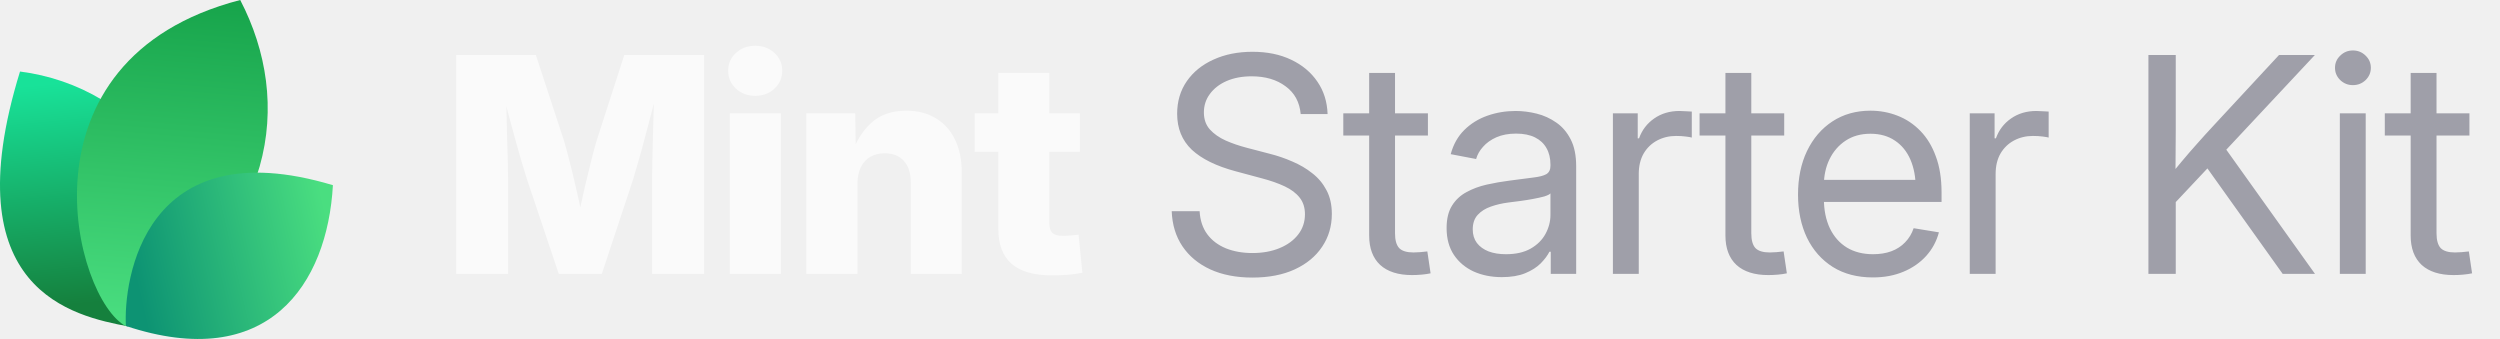
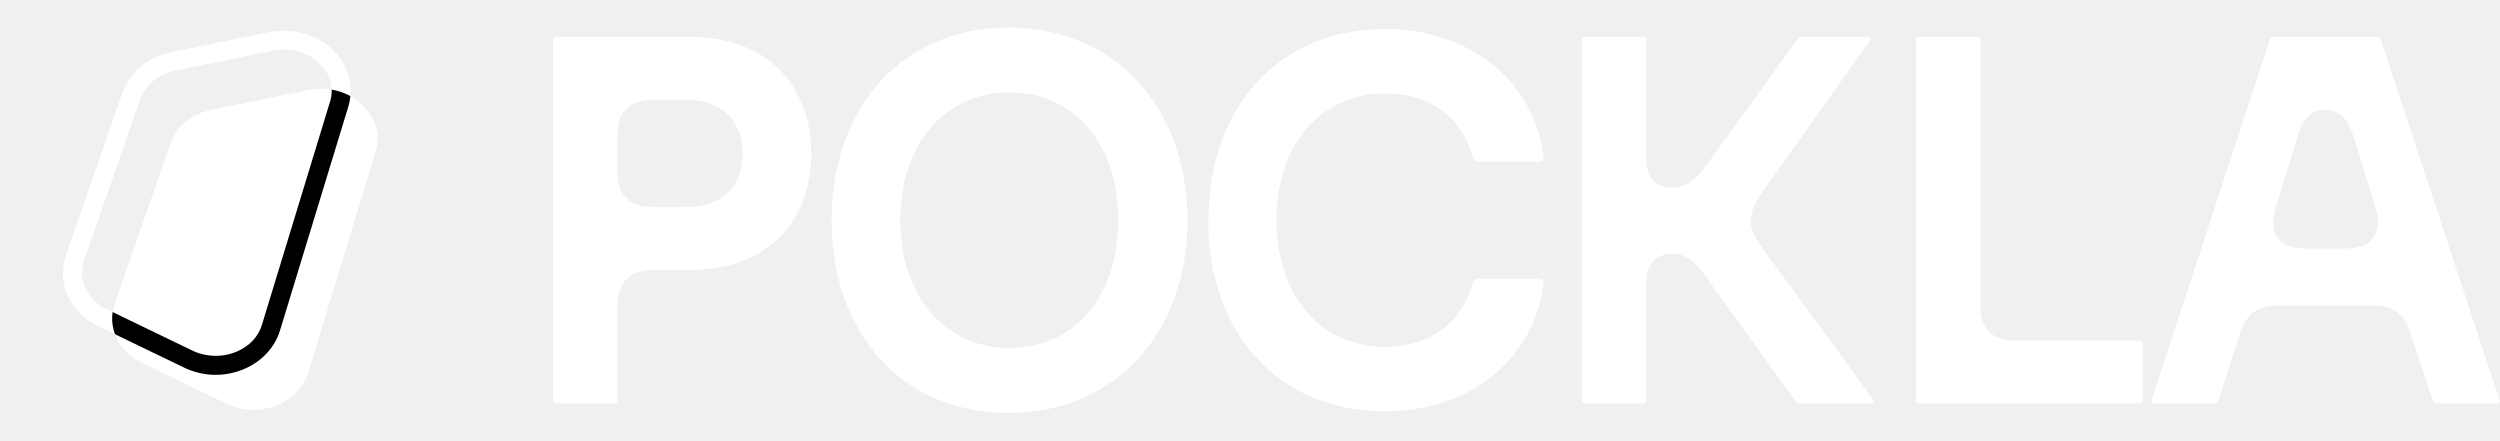
- <svg xmlns="http://www.w3.org/2000/svg" width="177" height="24" viewBox="0 0 177 24" fill="none">
-   <path d="M9.061 23.108C5.268 22.377 -3.391 20.627 1.417 5.064C9.634 6.099 16.973 14.064 9.061 23.108Z" fill="url(#paint0_linear_17557_2145)" />
-   <path d="M8.919 23.094C5.276 21.222 0.784 4.209 17.007 0C20.757 7.193 19.621 16.545 8.919 23.094Z" fill="url(#paint1_linear_17557_2145)" />
-   <path d="M8.914 23.079C8.735 19.882 10.159 9.085 23.57 13.111C23.181 20.123 18.984 26.418 8.914 23.079Z" fill="url(#paint2_linear_17557_2145)" />
-   <path d="M32.301 19.392V3.894H37.938L39.925 9.948C40.036 10.315 40.164 10.787 40.31 11.362C40.462 11.938 40.611 12.552 40.757 13.204C40.91 13.855 41.048 14.483 41.173 15.086C41.305 15.682 41.412 16.192 41.495 16.615H40.695C40.771 16.192 40.871 15.682 40.996 15.086C41.128 14.49 41.267 13.866 41.412 13.214C41.565 12.562 41.714 11.948 41.86 11.373C42.005 10.79 42.133 10.315 42.244 9.948L44.2 3.894H49.848V19.392H46.166V12.704C46.166 12.357 46.173 11.917 46.187 11.383C46.2 10.849 46.214 10.27 46.228 9.646C46.249 9.022 46.266 8.391 46.28 7.753C46.301 7.115 46.311 6.519 46.311 5.964H46.623C46.485 6.561 46.332 7.181 46.166 7.826C45.999 8.471 45.833 9.102 45.666 9.719C45.507 10.336 45.351 10.901 45.198 11.414C45.053 11.928 44.928 12.357 44.824 12.704L42.608 19.392H39.561L37.314 12.704C37.203 12.357 37.072 11.928 36.919 11.414C36.773 10.901 36.614 10.34 36.441 9.729C36.274 9.112 36.104 8.481 35.931 7.836C35.764 7.192 35.608 6.567 35.463 5.964H35.827C35.834 6.512 35.844 7.105 35.858 7.743C35.872 8.374 35.886 9.005 35.9 9.636C35.92 10.26 35.938 10.839 35.952 11.373C35.965 11.907 35.972 12.351 35.972 12.704V19.392H32.301ZM51.668 19.392V8.024H55.288V19.392H51.668ZM53.468 6.786C52.927 6.786 52.473 6.616 52.105 6.276C51.738 5.93 51.554 5.507 51.554 5.007C51.554 4.508 51.738 4.088 52.105 3.749C52.473 3.409 52.927 3.239 53.468 3.239C54.009 3.239 54.463 3.409 54.83 3.749C55.198 4.082 55.382 4.501 55.382 5.007C55.382 5.507 55.198 5.93 54.83 6.276C54.463 6.616 54.009 6.786 53.468 6.786ZM60.708 13.027V19.392H57.088V8.024H60.551L60.593 10.967H60.281C60.593 10.024 61.061 9.268 61.685 8.7C62.309 8.124 63.138 7.836 64.171 7.836C64.975 7.836 65.672 8.017 66.262 8.377C66.851 8.731 67.302 9.234 67.614 9.885C67.933 10.537 68.092 11.307 68.092 12.194V19.392H64.483V12.912C64.483 12.26 64.32 11.754 63.994 11.394C63.675 11.033 63.221 10.853 62.632 10.853C62.25 10.853 61.914 10.936 61.623 11.102C61.332 11.269 61.106 11.515 60.947 11.841C60.787 12.16 60.708 12.555 60.708 13.027ZM76.456 8.024V10.749H69.008V8.024H76.456ZM70.683 5.163H74.292V15.783C74.292 16.102 74.361 16.334 74.5 16.48C74.646 16.625 74.899 16.698 75.259 16.698C75.405 16.698 75.596 16.688 75.831 16.667C76.074 16.646 76.251 16.629 76.362 16.615L76.632 19.309C76.313 19.378 75.963 19.427 75.582 19.455C75.207 19.482 74.836 19.496 74.469 19.496C73.2 19.496 72.25 19.222 71.619 18.674C70.995 18.127 70.683 17.308 70.683 16.22V5.163Z" fill="#FAFAFA" />
-   <path d="M88.667 19.652C87.523 19.652 86.528 19.458 85.682 19.07C84.843 18.681 84.188 18.137 83.716 17.437C83.245 16.736 82.992 15.908 82.957 14.951H84.933C84.968 15.596 85.148 16.14 85.474 16.584C85.8 17.021 86.24 17.354 86.795 17.582C87.35 17.804 87.974 17.915 88.667 17.915C89.388 17.915 90.026 17.801 90.581 17.572C91.143 17.343 91.583 17.024 91.902 16.615C92.228 16.199 92.391 15.717 92.391 15.169C92.391 14.698 92.266 14.306 92.017 13.994C91.767 13.675 91.413 13.408 90.956 13.193C90.498 12.978 89.954 12.787 89.323 12.621L87.502 12.132C86.123 11.765 85.082 11.255 84.382 10.603C83.689 9.944 83.342 9.095 83.342 8.055C83.342 7.174 83.571 6.404 84.028 5.746C84.486 5.087 85.117 4.577 85.921 4.217C86.726 3.849 87.645 3.666 88.678 3.666C89.718 3.666 90.63 3.853 91.413 4.227C92.204 4.602 92.824 5.122 93.275 5.787C93.726 6.446 93.965 7.209 93.993 8.076H92.089C92.013 7.23 91.656 6.574 91.018 6.11C90.387 5.638 89.586 5.403 88.615 5.403C87.95 5.403 87.36 5.513 86.847 5.735C86.341 5.957 85.946 6.262 85.661 6.651C85.377 7.032 85.235 7.469 85.235 7.961C85.235 8.447 85.377 8.849 85.661 9.168C85.946 9.48 86.317 9.74 86.774 9.948C87.232 10.149 87.724 10.319 88.251 10.457L89.884 10.884C90.439 11.023 90.977 11.206 91.496 11.435C92.023 11.657 92.495 11.934 92.911 12.267C93.334 12.593 93.67 12.995 93.92 13.474C94.17 13.945 94.294 14.504 94.294 15.149C94.294 16.015 94.066 16.788 93.608 17.468C93.157 18.148 92.512 18.681 91.673 19.07C90.834 19.458 89.832 19.652 88.667 19.652ZM101.097 8.024V9.594H95.106V8.024H101.097ZM96.937 5.163H98.767V16.521C98.767 17 98.865 17.347 99.059 17.562C99.26 17.77 99.6 17.874 100.078 17.874C100.21 17.874 100.366 17.867 100.546 17.853C100.733 17.832 100.903 17.815 101.056 17.801L101.285 19.351C101.097 19.392 100.886 19.423 100.65 19.444C100.414 19.465 100.189 19.475 99.974 19.475C98.996 19.475 98.244 19.236 97.717 18.758C97.197 18.272 96.937 17.579 96.937 16.677V5.163ZM106.33 19.621C105.595 19.621 104.932 19.489 104.343 19.226C103.754 18.955 103.285 18.564 102.939 18.05C102.592 17.53 102.419 16.896 102.419 16.147C102.419 15.495 102.547 14.965 102.804 14.556C103.06 14.146 103.403 13.828 103.833 13.599C104.263 13.363 104.742 13.186 105.269 13.068C105.796 12.95 106.333 12.857 106.881 12.787C107.574 12.69 108.132 12.617 108.555 12.569C108.978 12.52 109.287 12.441 109.481 12.33C109.675 12.212 109.772 12.014 109.772 11.737V11.654C109.772 11.203 109.679 10.815 109.492 10.489C109.311 10.163 109.041 9.91 108.68 9.729C108.32 9.549 107.872 9.459 107.338 9.459C106.805 9.459 106.34 9.546 105.945 9.719C105.556 9.892 105.241 10.118 104.998 10.395C104.755 10.665 104.593 10.953 104.509 11.258L102.71 10.915C102.897 10.222 103.22 9.65 103.677 9.199C104.135 8.748 104.679 8.412 105.31 8.19C105.941 7.968 106.607 7.857 107.307 7.857C107.8 7.857 108.295 7.92 108.795 8.044C109.301 8.169 109.765 8.381 110.188 8.679C110.611 8.97 110.951 9.369 111.208 9.875C111.464 10.374 111.593 11.005 111.593 11.768V19.392H109.793V17.822H109.7C109.568 18.085 109.363 18.359 109.086 18.643C108.809 18.921 108.444 19.153 107.994 19.34C107.543 19.527 106.988 19.621 106.33 19.621ZM106.621 17.998C107.321 17.998 107.904 17.867 108.368 17.603C108.84 17.333 109.19 16.986 109.419 16.563C109.654 16.133 109.772 15.682 109.772 15.211V13.692C109.703 13.769 109.554 13.841 109.325 13.911C109.096 13.973 108.829 14.032 108.524 14.088C108.226 14.143 107.921 14.192 107.609 14.233C107.304 14.275 107.033 14.309 106.798 14.337C106.354 14.393 105.938 14.49 105.549 14.628C105.168 14.76 104.86 14.954 104.624 15.211C104.388 15.467 104.27 15.811 104.27 16.241C104.27 16.615 104.367 16.934 104.561 17.198C104.762 17.461 105.04 17.662 105.393 17.801C105.747 17.933 106.156 17.998 106.621 17.998ZM114.193 19.392V8.024H115.951V9.792H116.045C116.253 9.209 116.61 8.741 117.116 8.388C117.622 8.034 118.219 7.857 118.905 7.857C119.058 7.857 119.217 7.864 119.384 7.878C119.55 7.885 119.682 7.892 119.779 7.899V9.74C119.716 9.719 119.578 9.695 119.363 9.667C119.155 9.639 118.922 9.625 118.666 9.625C118.174 9.625 117.726 9.733 117.324 9.948C116.922 10.163 116.603 10.471 116.367 10.874C116.138 11.276 116.024 11.758 116.024 12.319V19.392H114.193ZM126.322 8.024V9.594H120.33V8.024H126.322ZM122.161 5.163H123.992V16.521C123.992 17 124.089 17.347 124.283 17.562C124.484 17.77 124.824 17.874 125.302 17.874C125.434 17.874 125.59 17.867 125.77 17.853C125.958 17.832 126.127 17.815 126.28 17.801L126.509 19.351C126.322 19.392 126.11 19.423 125.874 19.444C125.639 19.465 125.413 19.475 125.198 19.475C124.221 19.475 123.468 19.236 122.941 18.758C122.421 18.272 122.161 17.579 122.161 16.677V5.163ZM132.604 19.642C131.502 19.642 130.555 19.396 129.765 18.903C128.974 18.404 128.364 17.714 127.934 16.834C127.511 15.946 127.3 14.927 127.3 13.775C127.3 12.611 127.511 11.584 127.934 10.697C128.364 9.802 128.964 9.102 129.734 8.596C130.51 8.089 131.408 7.836 132.428 7.836C133.1 7.836 133.738 7.954 134.341 8.19C134.952 8.426 135.489 8.783 135.954 9.261C136.425 9.74 136.793 10.343 137.056 11.071C137.327 11.792 137.462 12.645 137.462 13.63V14.296H128.433V12.735H136.463L135.631 13.297C135.631 12.541 135.506 11.876 135.257 11.3C135.007 10.725 134.643 10.277 134.165 9.958C133.686 9.632 133.107 9.469 132.428 9.469C131.748 9.469 131.162 9.632 130.67 9.958C130.177 10.284 129.796 10.725 129.526 11.279C129.262 11.827 129.13 12.441 129.13 13.12V14.046C129.13 14.864 129.273 15.572 129.557 16.168C129.841 16.757 130.243 17.211 130.763 17.53C131.283 17.842 131.901 17.998 132.615 17.998C133.093 17.998 133.523 17.929 133.905 17.79C134.293 17.645 134.619 17.433 134.882 17.156C135.153 16.879 135.354 16.546 135.486 16.157L137.275 16.449C137.108 17.08 136.81 17.634 136.38 18.113C135.95 18.591 135.413 18.966 134.768 19.236C134.123 19.507 133.402 19.642 132.604 19.642ZM139.459 19.392V8.024H141.217V9.792H141.311C141.519 9.209 141.876 8.741 142.382 8.388C142.888 8.034 143.485 7.857 144.171 7.857C144.324 7.857 144.483 7.864 144.649 7.878C144.816 7.885 144.948 7.892 145.045 7.899V9.74C144.982 9.719 144.844 9.695 144.629 9.667C144.421 9.639 144.188 9.625 143.932 9.625C143.439 9.625 142.992 9.733 142.59 9.948C142.188 10.163 141.869 10.471 141.633 10.874C141.404 11.276 141.29 11.758 141.29 12.319V19.392H139.459ZM153.429 14.961V12.715C153.783 12.257 154.136 11.82 154.49 11.404C154.844 10.981 155.204 10.565 155.572 10.156C155.939 9.74 156.314 9.327 156.695 8.918L161.355 3.894H163.893L157.277 10.967H157.184L153.429 14.961ZM152.108 19.392V3.894H154.043V9.241L154.022 12.559L154.043 13.505V19.392H152.108ZM161.615 19.392L155.967 11.477L157.173 9.969L163.903 19.392H161.615ZM165.661 19.392V8.024H167.492V19.392H165.661ZM166.587 6.027C166.24 6.027 165.942 5.909 165.692 5.673C165.443 5.43 165.318 5.139 165.318 4.799C165.318 4.459 165.443 4.172 165.692 3.936C165.942 3.693 166.24 3.572 166.587 3.572C166.934 3.572 167.232 3.693 167.482 3.936C167.731 4.172 167.856 4.459 167.856 4.799C167.856 5.139 167.731 5.43 167.482 5.673C167.232 5.909 166.934 6.027 166.587 6.027ZM174.836 8.024V9.594H168.844V8.024H174.836ZM170.675 5.163H172.506V16.521C172.506 17 172.603 17.347 172.797 17.562C172.998 17.77 173.338 17.874 173.816 17.874C173.948 17.874 174.104 17.867 174.284 17.853C174.472 17.832 174.641 17.815 174.794 17.801L175.023 19.351C174.836 19.392 174.624 19.423 174.388 19.444C174.153 19.465 173.927 19.475 173.712 19.475C172.735 19.475 171.982 19.236 171.455 18.758C170.935 18.272 170.675 17.579 170.675 16.677V5.163Z" fill="#9F9FA9" />
-   <defs>
-     <linearGradient id="paint0_linear_17557_2145" x1="3.776" y1="5.916" x2="5.232" y2="21.559" gradientUnits="userSpaceOnUse">
-       <stop stop-color="#18E299" />
-       <stop offset="1" stop-color="#15803D" />
-     </linearGradient>
-     <linearGradient id="paint1_linear_17557_2145" x1="12.171" y1="-0.718" x2="10.19" y2="22.983" gradientUnits="userSpaceOnUse">
-       <stop stop-color="#16A34A" />
-       <stop offset="1" stop-color="#4ADE80" />
-     </linearGradient>
-     <linearGradient id="paint2_linear_17557_2145" x1="23.133" y1="15.353" x2="9.338" y2="18.52" gradientUnits="userSpaceOnUse">
-       <stop stop-color="#4ADE80" />
-       <stop offset="1" stop-color="#0D9373" />
-     </linearGradient>
-   </defs>
+ <svg xmlns="http://www.w3.org/2000/svg" width="999" height="176" viewBox="0 0 999 176" fill="none">
+   <path d="M275.42 14.731H221.836L221 15.567V160.386L221.836 161.222H245.906L246.743 160.386V121.877C246.743 112.88 251.764 107.856 260.766 107.856H275.416C308.488 107.856 324.188 86.72 324.188 61.396C324.188 36.072 308.492 14.731 275.42 14.731ZM273.957 82.745H260.77C251.768 82.745 246.747 77.933 246.747 68.933V53.658C246.747 44.658 251.768 39.846 260.77 39.846H273.957C289.447 39.846 296.769 49.264 296.769 61.4C296.769 73.535 289.443 82.745 273.957 82.745Z" fill="white" />
+   <path d="M589.594 111.414L588.758 112.25C585.409 126.902 573.062 138.619 553.596 138.619C527.431 138.619 510.059 117.692 510.059 87.975C510.059 58.257 527.431 37.33 553.596 37.33C573.062 37.33 585.409 49.048 588.758 63.696L589.594 64.532H615.968L616.804 63.696C614.292 34.613 589.176 11.588 553.383 11.588C511.313 11.588 482.845 42.773 482.845 88.184C482.845 133.594 511.309 164.361 553.383 164.361C589.176 164.361 614.292 141.34 616.804 112.25L615.968 111.414H589.594Z" fill="white" />
+   <path d="M704.505 99.487C697.807 90.696 698.017 85.466 704.505 76.466L747.624 15.567L746.788 14.731H718.951L680.857 67.47C676.877 72.703 672.901 75.003 668.089 75.003C662.227 75.003 657.829 71.236 657.829 63.703V15.567L656.992 14.731H632.922L632.086 15.567V160.386L632.922 161.222H656.992L657.829 160.386V112.462C657.829 105.138 662.223 101.372 668.089 101.372C672.901 101.372 676.459 103.466 680.435 108.905L718.114 161.226H748.255L749.092 160.389L704.509 99.491L704.505 99.487Z" fill="white" />
+   <path d="M855.415 136.11H805.176C796.178 136.11 791.362 131.295 791.362 122.508V15.567L790.526 14.731H766.455L765.619 15.567V160.386L766.455 161.222H855.415L856.251 160.386V136.947L855.415 136.11Z" fill="white" />
+   <path d="M951.274 15.567L950.438 14.731H907.946L907.11 15.567L859.597 160.386L860.433 161.222H885.548L886.385 160.386L894.968 133.598C897.272 125.856 901.875 122.086 909.828 122.086H948.761C956.504 122.086 960.903 125.643 963.415 133.598L972.204 160.386L973.04 161.222H998.156L998.992 160.386L951.274 15.567ZM937.882 99.274H920.51C911.09 99.274 906.068 93.835 909.417 82.741L918.21 54.281C920.301 47.166 923.65 44.027 928.884 44.027H929.515C934.955 44.027 938.095 47.166 940.399 54.281L949.191 82.741C952.54 93.413 947.306 99.274 937.89 99.274H937.882Z" fill="white" />
+   <path d="M332.306 88.002C332.306 42.433 361.003 11 402.99 11C444.976 11 474.518 42.433 474.518 88.002C474.518 133.571 445.189 165.004 402.99 165.004C360.79 165.004 332.306 133.571 332.306 88.002ZM446.878 88.002C446.878 58.044 429.785 36.947 403.412 36.947C377.038 36.947 359.737 58.044 359.737 88.002C359.737 117.96 377.251 139.057 403.412 139.057C429.572 139.057 446.878 117.96 446.878 88.002Z" fill="white" />
+   <path d="M84.575 43.867C84.576 43.866 84.577 43.865 84.578 43.865L123.187 35.984C139.81 32.591 154.508 46.15 150.049 60.765L123.136 148.955C119.322 161.453 103.362 167.512 90.547 161.327L56.613 144.948C47.163 140.387 42.648 130.542 45.822 121.419L68.056 57.491C70.432 50.661 76.725 45.471 84.573 43.868C84.574 43.868 84.575 43.867 84.575 43.867Z" fill="white" />
+   <path d="M86.168 149.785C86.168 149.786 86.168 149.786 86.167 149.786C81.865 149.786 77.573 148.826 73.615 146.914L39.239 130.324C27.952 124.872 22.542 112.893 26.378 101.842L48.905 37.083C51.742 28.934 59.233 22.701 68.455 20.82L107.567 12.837C117.467 10.818 127.618 13.965 134.067 21.055C139.635 27.174 141.483 35.082 139.145 42.748L111.884 132.08C109.843 138.762 104.719 144.327 97.824 147.341C94.099 148.972 90.129 149.784 86.169 149.784C86.169 149.784 86.168 149.784 86.168 149.785ZM69.963 28.229C69.963 28.229 69.963 28.229 69.963 28.229C63.346 29.581 58.012 33.925 56.048 39.568L33.521 104.325C30.964 111.685 34.751 119.755 42.524 123.511L76.899 140.101C82.436 142.776 89.127 142.893 94.792 140.411C99.732 138.25 103.232 134.507 104.646 129.872L131.907 40.541C133.447 35.487 132.197 30.241 128.471 26.143C123.806 21.019 116.381 18.761 109.074 20.246L69.963 28.229C69.963 28.229 69.963 28.229 69.963 28.229Z" fill="white" />
+   <mask id="mask0_103_3" style="mask-type:luminance" maskUnits="userSpaceOnUse" x="44" y="35" width="107" height="129">
+     <path d="M84.575 43.867C84.576 43.866 84.577 43.865 84.578 43.865L123.187 35.984C139.81 32.591 154.508 46.15 150.049 60.765L123.136 148.955C119.322 161.453 103.362 167.512 90.547 161.327L56.613 144.948C47.163 140.387 42.648 130.542 45.822 121.419L68.056 57.491C70.432 50.661 76.725 45.471 84.573 43.868C84.574 43.868 84.575 43.867 84.575 43.867Z" fill="white" />
+   </mask>
+   <g mask="url(#mask0_103_3)">
+     <path d="M86.168 149.785C86.168 149.786 86.168 149.786 86.167 149.786C81.865 149.786 77.573 148.826 73.615 146.914L39.239 130.324C27.952 124.872 22.542 112.893 26.378 101.842L48.905 37.083C51.742 28.934 59.233 22.701 68.455 20.82L107.567 12.837C117.467 10.818 127.618 13.965 134.067 21.055C139.635 27.174 141.483 35.082 139.145 42.748L111.884 132.08C109.843 138.762 104.719 144.327 97.824 147.341C94.099 148.972 90.129 149.784 86.169 149.784C86.169 149.784 86.168 149.784 86.168 149.785ZM69.963 28.229C69.963 28.229 69.963 28.229 69.963 28.229C63.346 29.581 58.012 33.925 56.048 39.568L33.521 104.325C30.964 111.685 34.751 119.755 42.524 123.511L76.899 140.101C82.436 142.776 89.127 142.893 94.792 140.411C99.732 138.25 103.232 134.507 104.646 129.872L131.907 40.541C133.447 35.487 132.197 30.241 128.471 26.143C123.806 21.019 116.381 18.761 109.074 20.246L69.963 28.229C69.963 28.229 69.963 28.229 69.963 28.229Z" fill="black" />
+   </g>
</svg>
